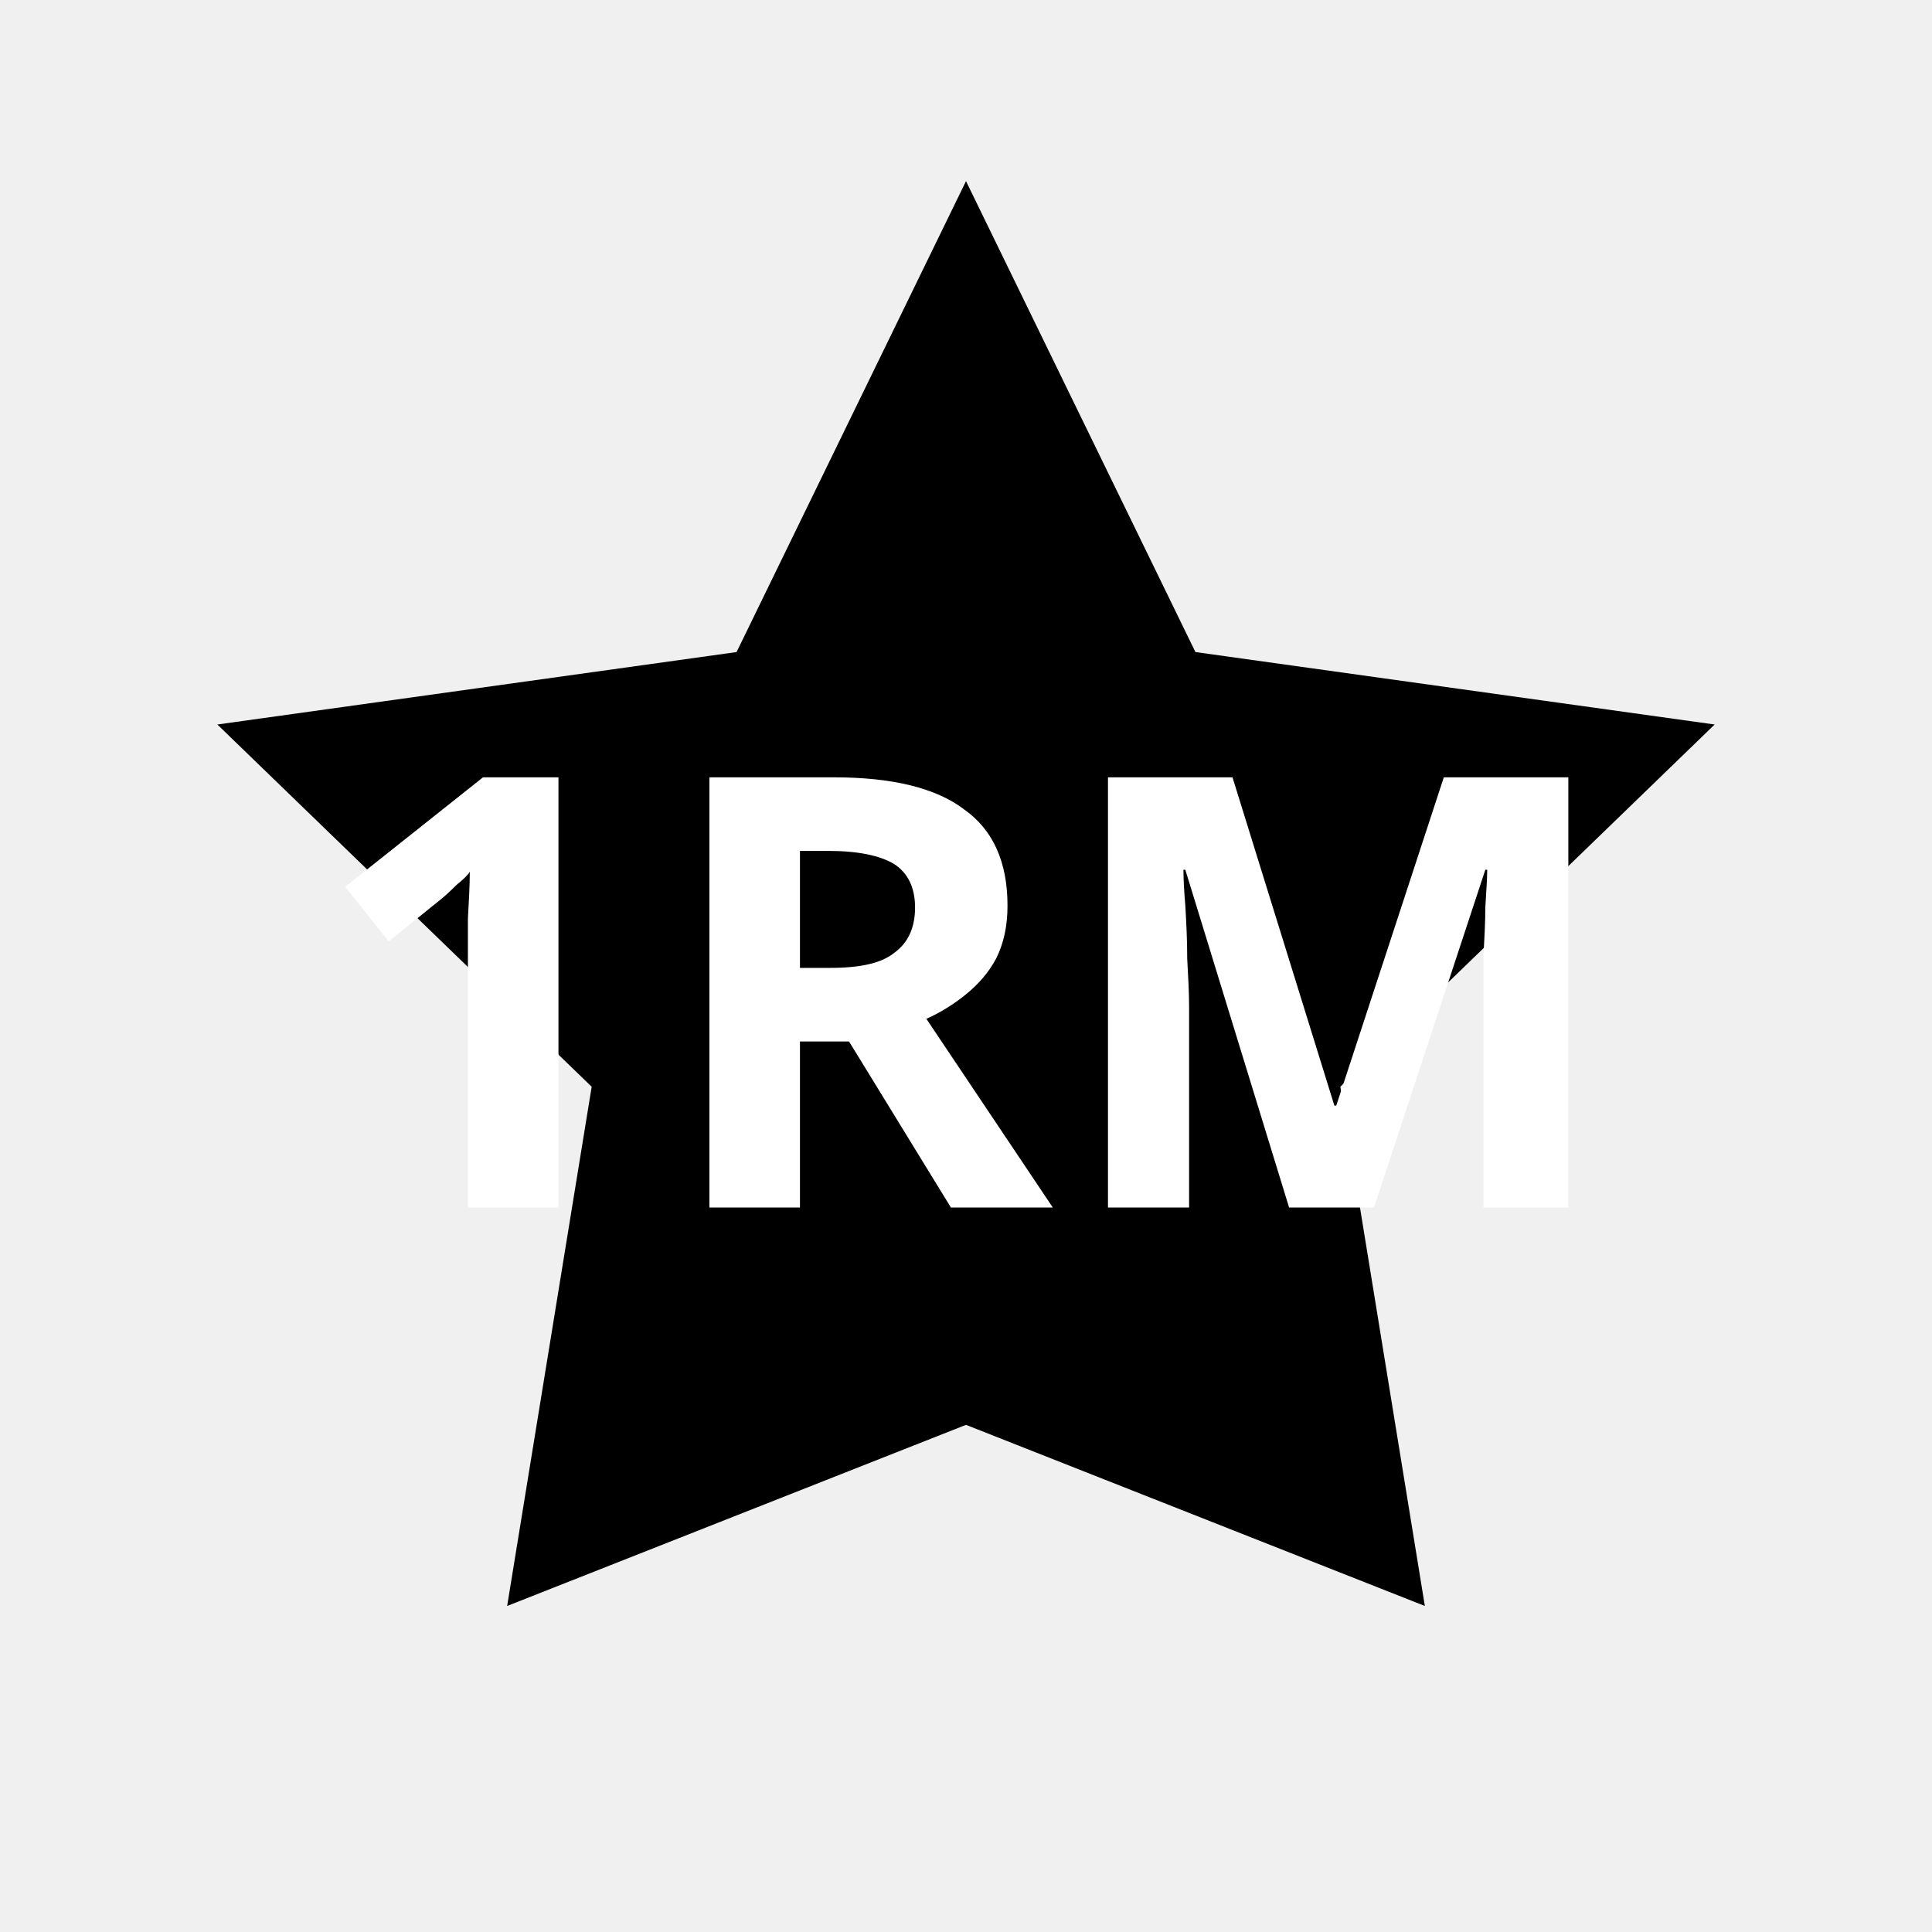
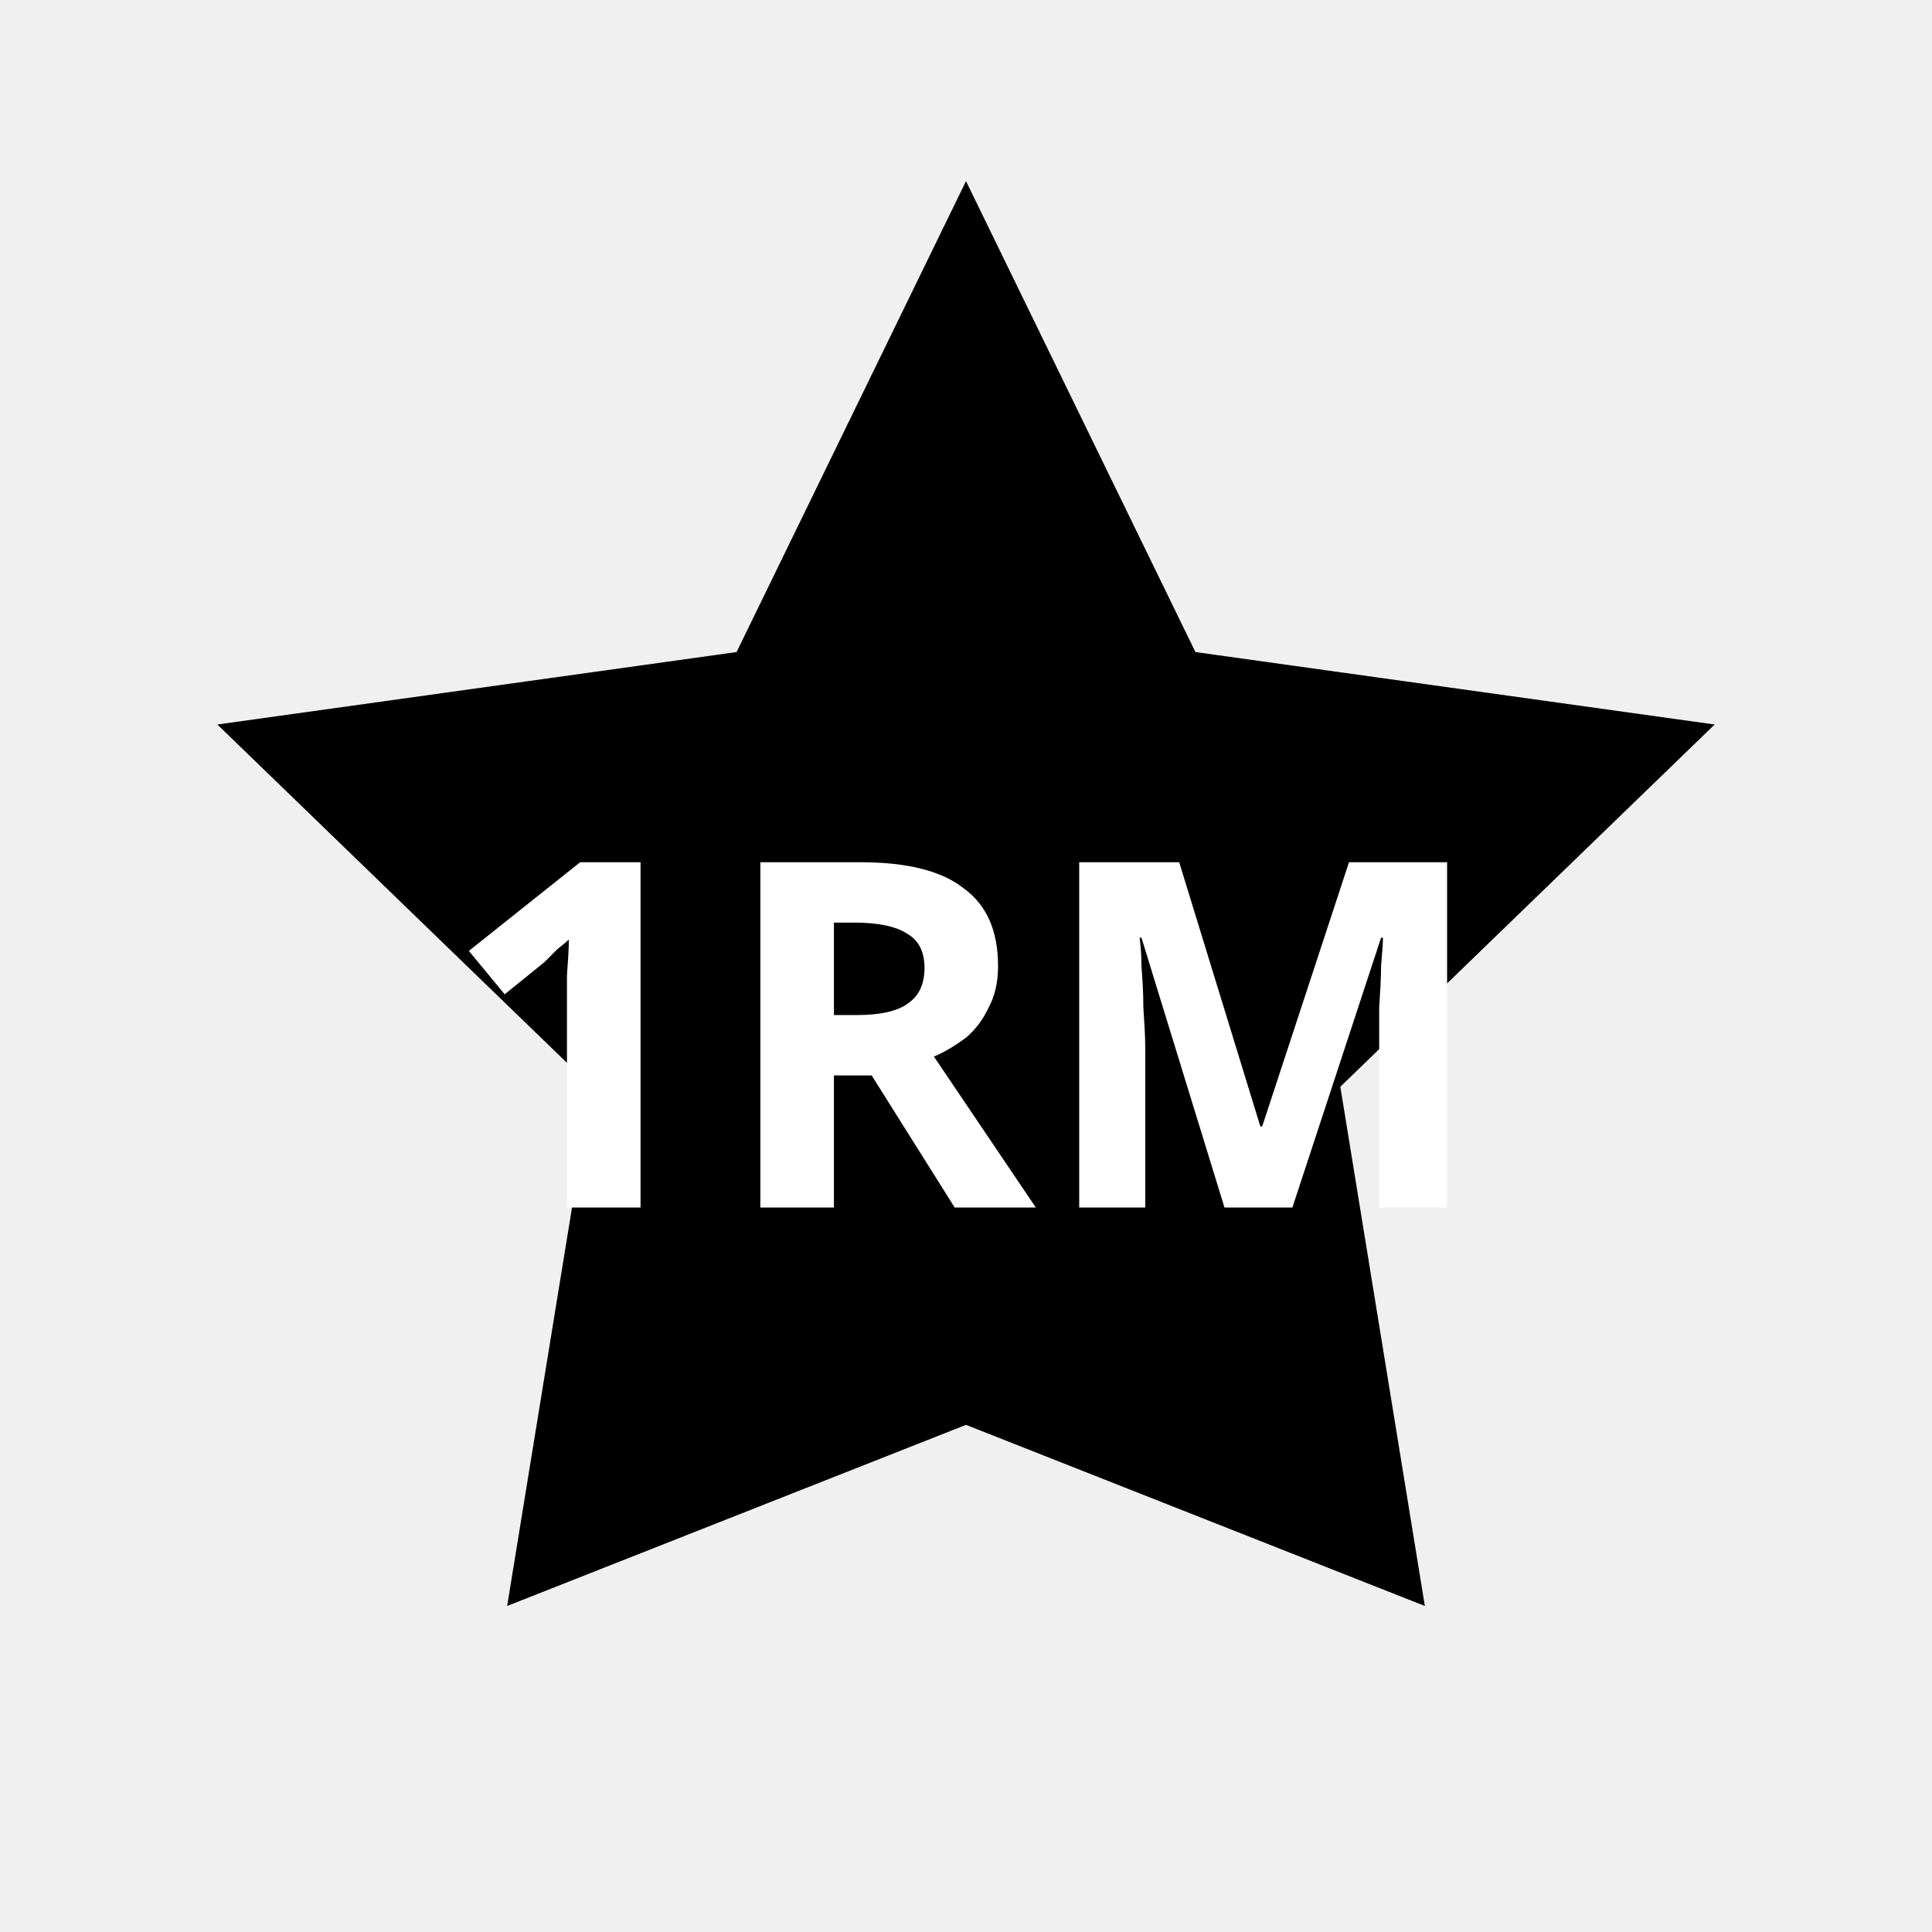
<svg xmlns="http://www.w3.org/2000/svg" viewBox="0 0 16 16" aria-hidden="true">
  <path fill="currentColor" d="M8 1.5l1.9 3.9 4.3.6-3.1 3 .7 4.3L8 11.8 4.2 13.3l.7-4.3-3.1-3 4.3-.6L8 1.5z" />
-   <text x="8" y="10" text-anchor="middle" font-size="5" font-weight="700" font-family="system-ui, sans-serif" fill="#fff">1RM</text>
+   <text x="8" y="10" text-anchor="middle" font-size="4" font-weight="700" font-family="system-ui, sans-serif" fill="#fff">1RM</text>
</svg>
